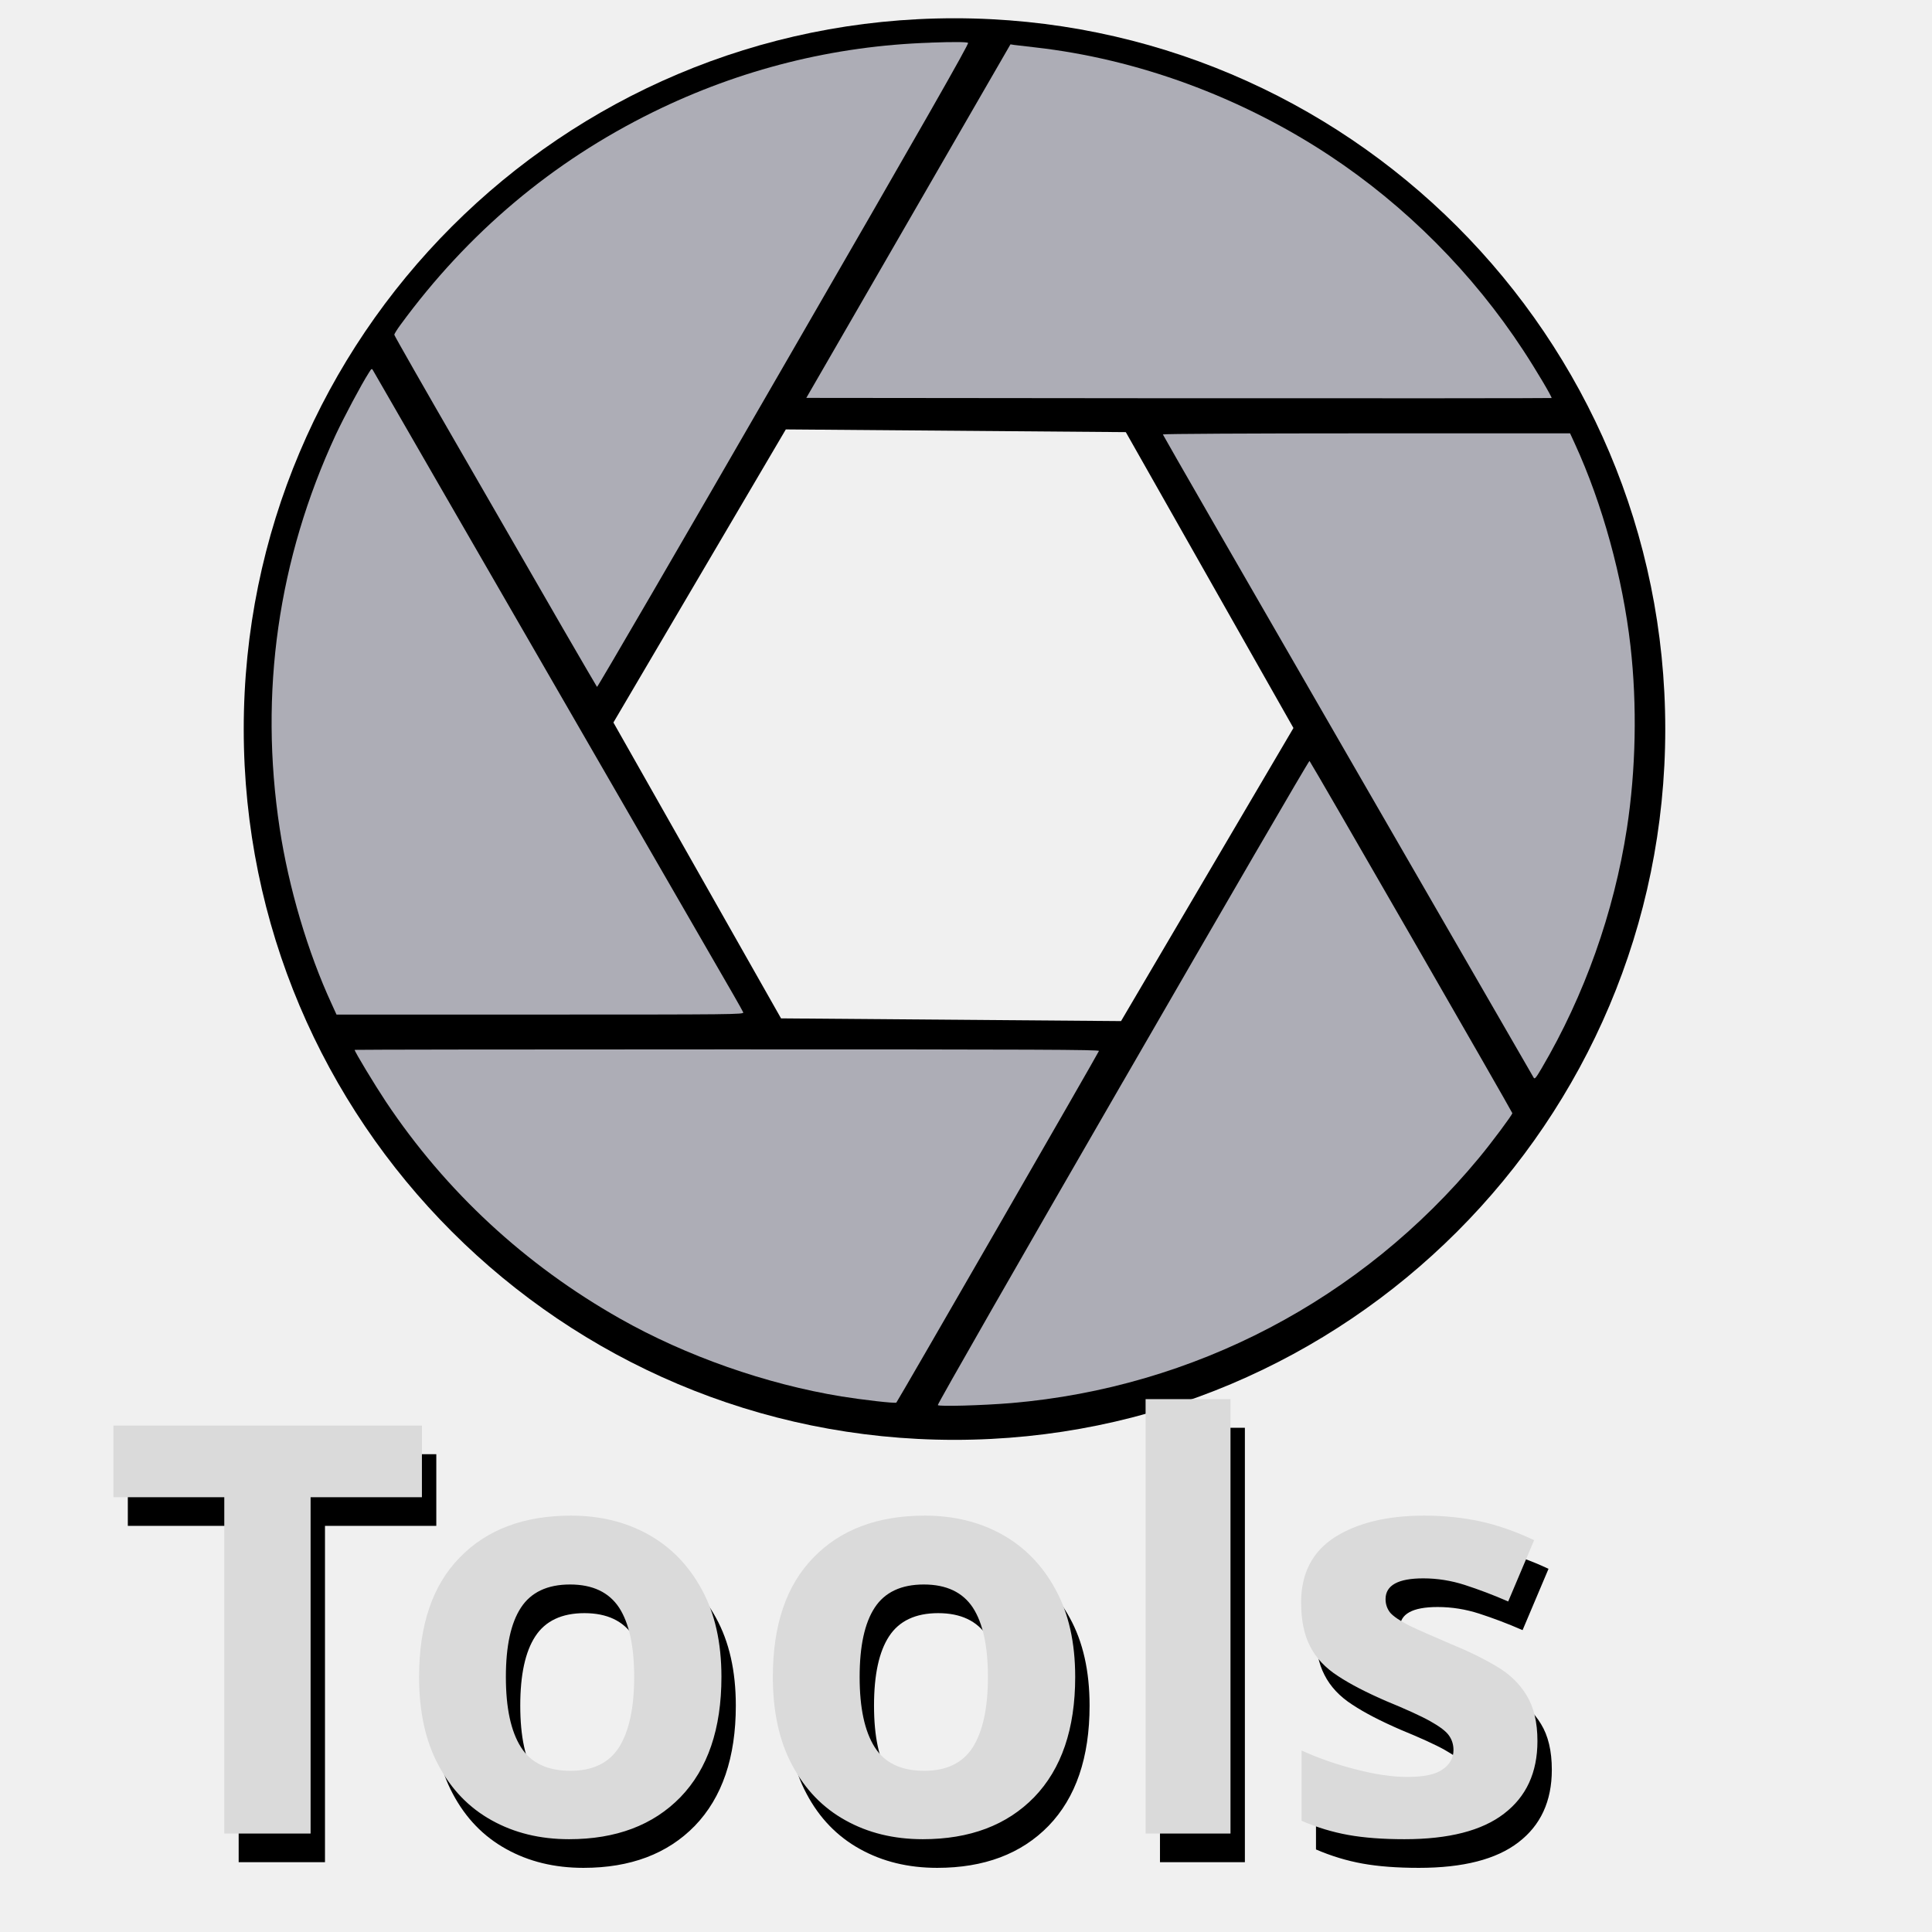
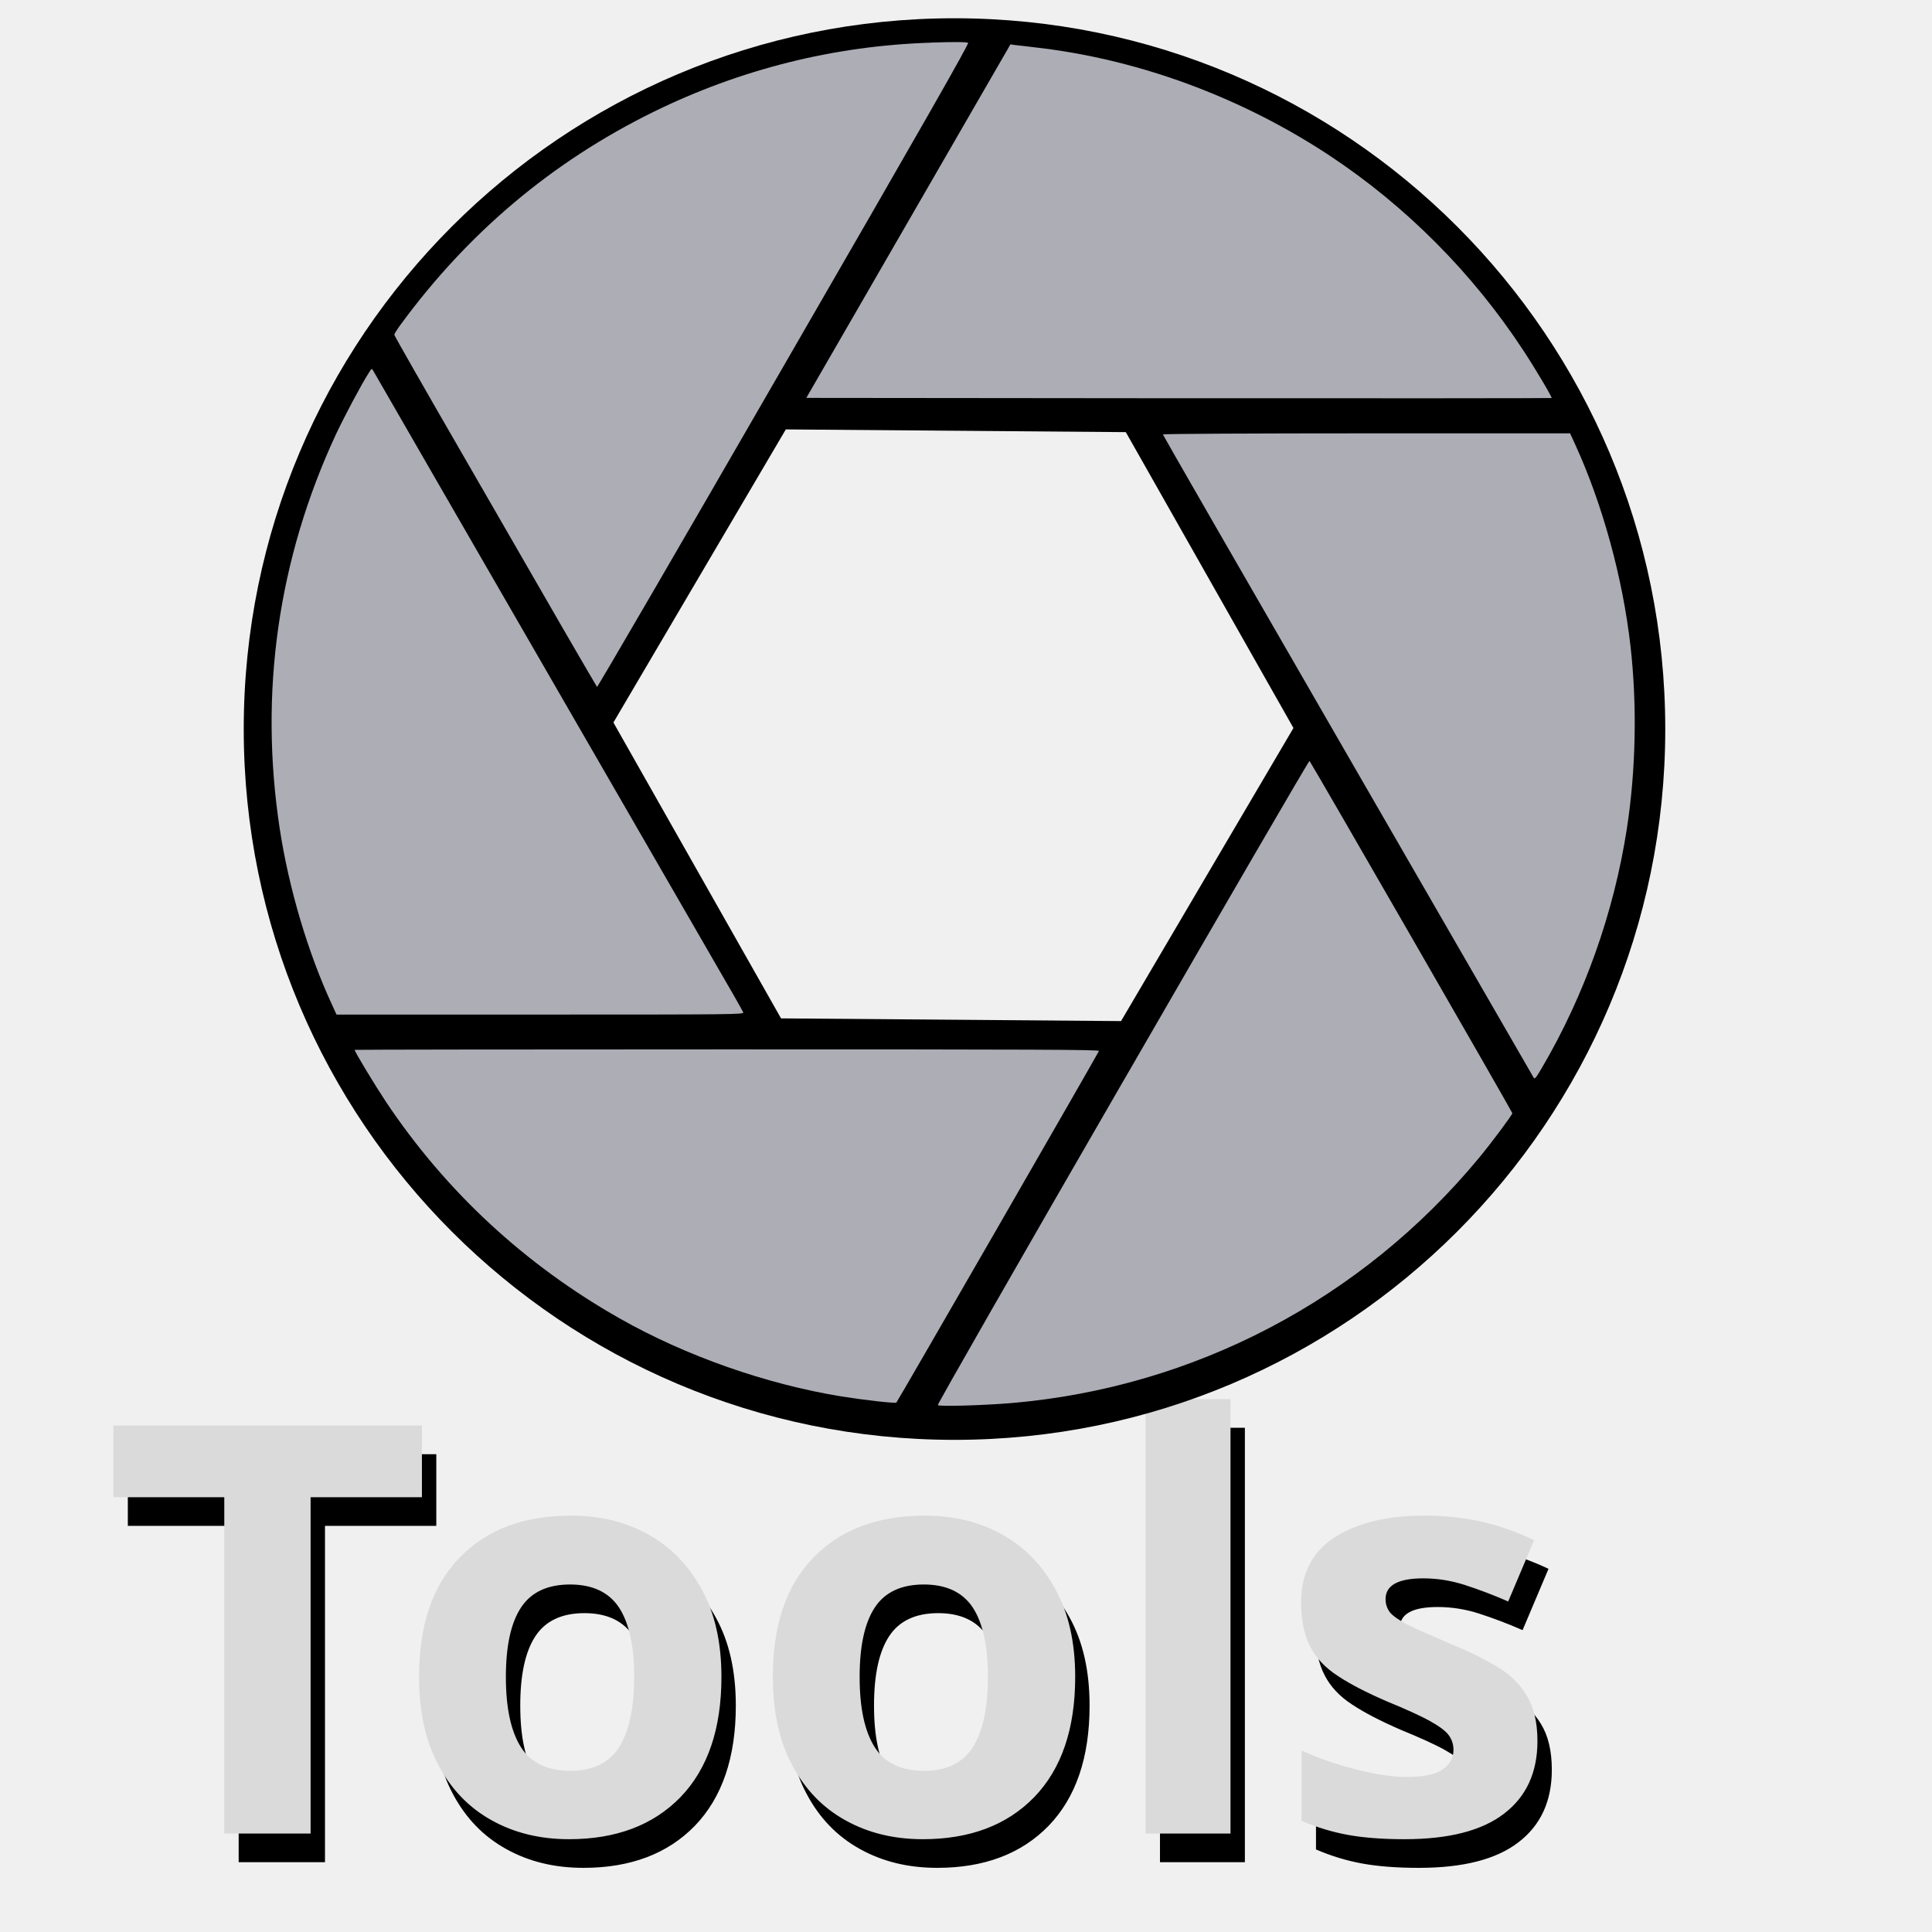
<svg xmlns="http://www.w3.org/2000/svg" width="64px" height="64px" id="svg2816" version="1.1" enable-background="new">
  <defs id="defs2818">
    <linearGradient id="linearGradient7176">
      <stop style="stop-color:#000000;stop-opacity:1;" offset="0" id="stop7174" />
    </linearGradient>
    <linearGradient id="linearGradient7158">
      <stop style="stop-color:#000000;stop-opacity:1;" offset="0" id="stop7156" />
    </linearGradient>
    <marker orient="auto" refY="0.0" refX="0.0" id="Arrow1Lstart" style="overflow:visible">
      <path id="path5670" d="M 0.0,0.0 L 5.0,-5.0 L -12.5,0.0 L 5.0,5.0 L 0.0,0.0 z " style="fill-rule:evenodd;stroke:#000000;stroke-width:1.0pt;marker-start:none" transform="scale(0.8) translate(12.5,0)" />
    </marker>
  </defs>
-   <g id="g8738" style="display:inline">
-     <path style="fill:#ffffff;fill-opacity:1;fill-rule:nonzero;stroke:none;stroke-width:0.257;stroke-miterlimit:4;stroke-dasharray:none;stroke-opacity:1" d="" id="path8786" />
-     <path style="fill:#000000;fill-opacity:1;fill-rule:nonzero;stroke:none;stroke-width:2.176;stroke-miterlimit:4;stroke-dasharray:none;stroke-opacity:1" d="M 31.619,0.605 C 18.615,0.606 8.073,11.148 8.074,24.152 8.074,37.156 18.615,47.697 31.619,47.697 44.622,47.697 55.164,37.156 55.164,24.152 55.165,11.148 44.623,0.606 31.619,0.605 Z m -5.588,13.62 11.263,0.09 5.553,9.801 -5.711,9.709 -11.263,-0.09 -5.553,-9.801 z" id="path12503" />
-   </g>
  <g id="layer2" style="display:inline">
    <text xml:space="preserve" style="font-style:normal;font-weight:normal;font-size:45.449px;line-height:1.25;font-family:sans-serif;letter-spacing:0px;word-spacing:0px;display:inline;fill:#000000;fill-opacity:1;stroke:none;stroke-width:1.136" x="3.86" y="61.689" id="text1137-8-2">
      <tspan id="tspan1135-3-2" x="3.86" y="61.689" style="font-style:normal;font-variant:normal;font-weight:bold;font-stretch:normal;font-size:18.937px;font-family:sans-serif;-inkscape-font-specification:'sans-serif Bold';fill:#000000;fill-opacity:1;stroke-width:1.136">Tools</tspan>
    </text>
    <text xml:space="preserve" style="font-style:normal;font-weight:normal;font-size:45.449px;line-height:1.25;font-family:sans-serif;letter-spacing:0px;word-spacing:0px;display:inline;fill:#dadada;fill-opacity:1;stroke:none;stroke-width:1.136" x="3.382" y="60.739" id="text1137-83">
      <tspan id="tspan1135-30" x="3.382" y="60.739" style="font-style:normal;font-variant:normal;font-weight:bold;font-stretch:normal;font-size:18.937px;font-family:sans-serif;-inkscape-font-specification:'sans-serif Bold';fill:#dadada;fill-opacity:1;stroke-width:1.136">Tools</tspan>
    </text>
+   </g>
+   <g id="g8738" style="display:inline">
+     <path style="fill:#ffffff;fill-opacity:1;fill-rule:nonzero;stroke:none;stroke-width:0.257;stroke-miterlimit:4;stroke-dasharray:none;stroke-opacity:1" d="" id="path8786" />
+     <path style="fill:#000000;fill-opacity:1;fill-rule:nonzero;stroke:none;stroke-width:2.176;stroke-miterlimit:4;stroke-dasharray:none;stroke-opacity:1" d="M 31.619,0.605 C 18.615,0.606 8.073,11.148 8.074,24.152 8.074,37.156 18.615,47.697 31.619,47.697 44.622,47.697 55.164,37.156 55.164,24.152 55.165,11.148 44.623,0.606 31.619,0.605 Z m -5.588,13.62 11.263,0.09 5.553,9.801 -5.711,9.709 -11.263,-0.09 -5.553,-9.801 z" id="path12503" />
  </g>
  <g style="display:inline" id="g7117">
    <path style="fill:#adadb6;fill-opacity:1;stroke:none;stroke-width:1.951;stroke-miterlimit:4;stroke-dasharray:none;stroke-opacity:1" id="path7103" d="M 30.823,1.414 C 27.617,1.517 24.514,2.297 21.634,3.713 18.296,5.356 15.503,7.707 13.268,10.758 c -0.115,0.155 -0.207,0.306 -0.207,0.33 0,0.028 1.014,1.806 2.256,3.954 1.237,2.148 2.745,4.758 3.342,5.796 0.601,1.038 1.106,1.902 1.118,1.917 0.016,0.016 2.801,-4.77 6.186,-10.638 4.635,-8.02 6.146,-10.673 6.106,-10.697 -0.048,-0.032 -0.469,-0.036 -1.245,-0.008 z" />
    <path style="fill:#adadb6;fill-opacity:1;stroke:none;stroke-width:1.951;stroke-miterlimit:4;stroke-dasharray:none;stroke-opacity:1" id="path7105" d="M 31.722,4.501 C 30.759,6.168 29.24,8.801 28.341,10.357 l -1.631,2.824 12.336,0.012 c 6.787,0.004 12.344,0 12.352,-0.008 0.024,-0.024 -0.525,-0.951 -0.935,-1.575 C 48.792,9.056 46.569,6.82 44.031,5.145 41.095,3.208 37.677,1.951 34.284,1.569 33.978,1.533 33.671,1.497 33.6,1.489 l -0.127,-0.02 z" />
    <path style="fill:#adadb6;fill-opacity:1;stroke:none;stroke-width:1.951;stroke-miterlimit:4;stroke-dasharray:none;stroke-opacity:1" id="path7107" d="m 12.217,12.35 c -0.259,0.406 -0.819,1.464 -1.094,2.049 -1.913,4.125 -2.542,8.541 -1.858,13.044 0.298,1.961 0.931,4.105 1.723,5.816 l 0.159,0.35 h 6.751 c 6.409,0 6.747,-0.004 6.723,-0.072 -0.016,-0.036 -0.167,-0.31 -0.338,-0.605 -0.278,-0.477 -3.059,-5.295 -9.75,-16.887 -1.174,-2.037 -2.152,-3.735 -2.176,-3.775 -0.04,-0.072 -0.052,-0.064 -0.139,0.08 z" />
    <path style="fill:#adadb6;fill-opacity:1;stroke:none;stroke-width:1.951;stroke-miterlimit:4;stroke-dasharray:none;stroke-opacity:1" id="path7109" d="m 38.521,14.39 c 0,0.02 2.753,4.802 6.118,10.63 3.366,5.828 6.138,10.634 6.162,10.673 0.036,0.068 0.072,0.028 0.271,-0.31 1.416,-2.411 2.391,-5.152 2.821,-7.94 0.298,-1.941 0.342,-4.082 0.119,-6.043 -0.259,-2.272 -0.931,-4.714 -1.842,-6.699 l -0.159,-0.346 h -6.747 c -3.823,0 -6.743,0.016 -6.743,0.036 z" />
    <path style="fill:#adadb6;fill-opacity:1;stroke:none;stroke-width:1.951;stroke-miterlimit:4;stroke-dasharray:none;stroke-opacity:1" id="path7111" d="m 37.196,35.837 c -3.389,5.864 -6.146,10.681 -6.13,10.709 0.032,0.052 1.48,0.012 2.443,-0.068 6.043,-0.517 11.6,-3.429 15.479,-8.115 0.426,-0.513 1.11,-1.432 1.11,-1.488 0,-0.04 -6.655,-11.6 -6.719,-11.668 -0.016,-0.02 -2.797,4.766 -6.182,10.63 z" />
    <path style="fill:#adadb6;fill-opacity:1;stroke:none;stroke-width:1.951;stroke-miterlimit:4;stroke-dasharray:none;stroke-opacity:1" id="path7113" d="m 11.748,34.778 c 0,0.06 0.664,1.158 1.034,1.715 1.985,2.976 4.615,5.41 7.757,7.188 2.184,1.237 4.829,2.168 7.336,2.578 0.688,0.111 1.79,0.239 1.818,0.203 0.048,-0.048 6.699,-11.592 6.711,-11.648 0.012,-0.044 -2.065,-0.052 -12.32,-0.052 -6.787,0 -12.336,0.008 -12.336,0.016 z" />
  </g>
</svg>
